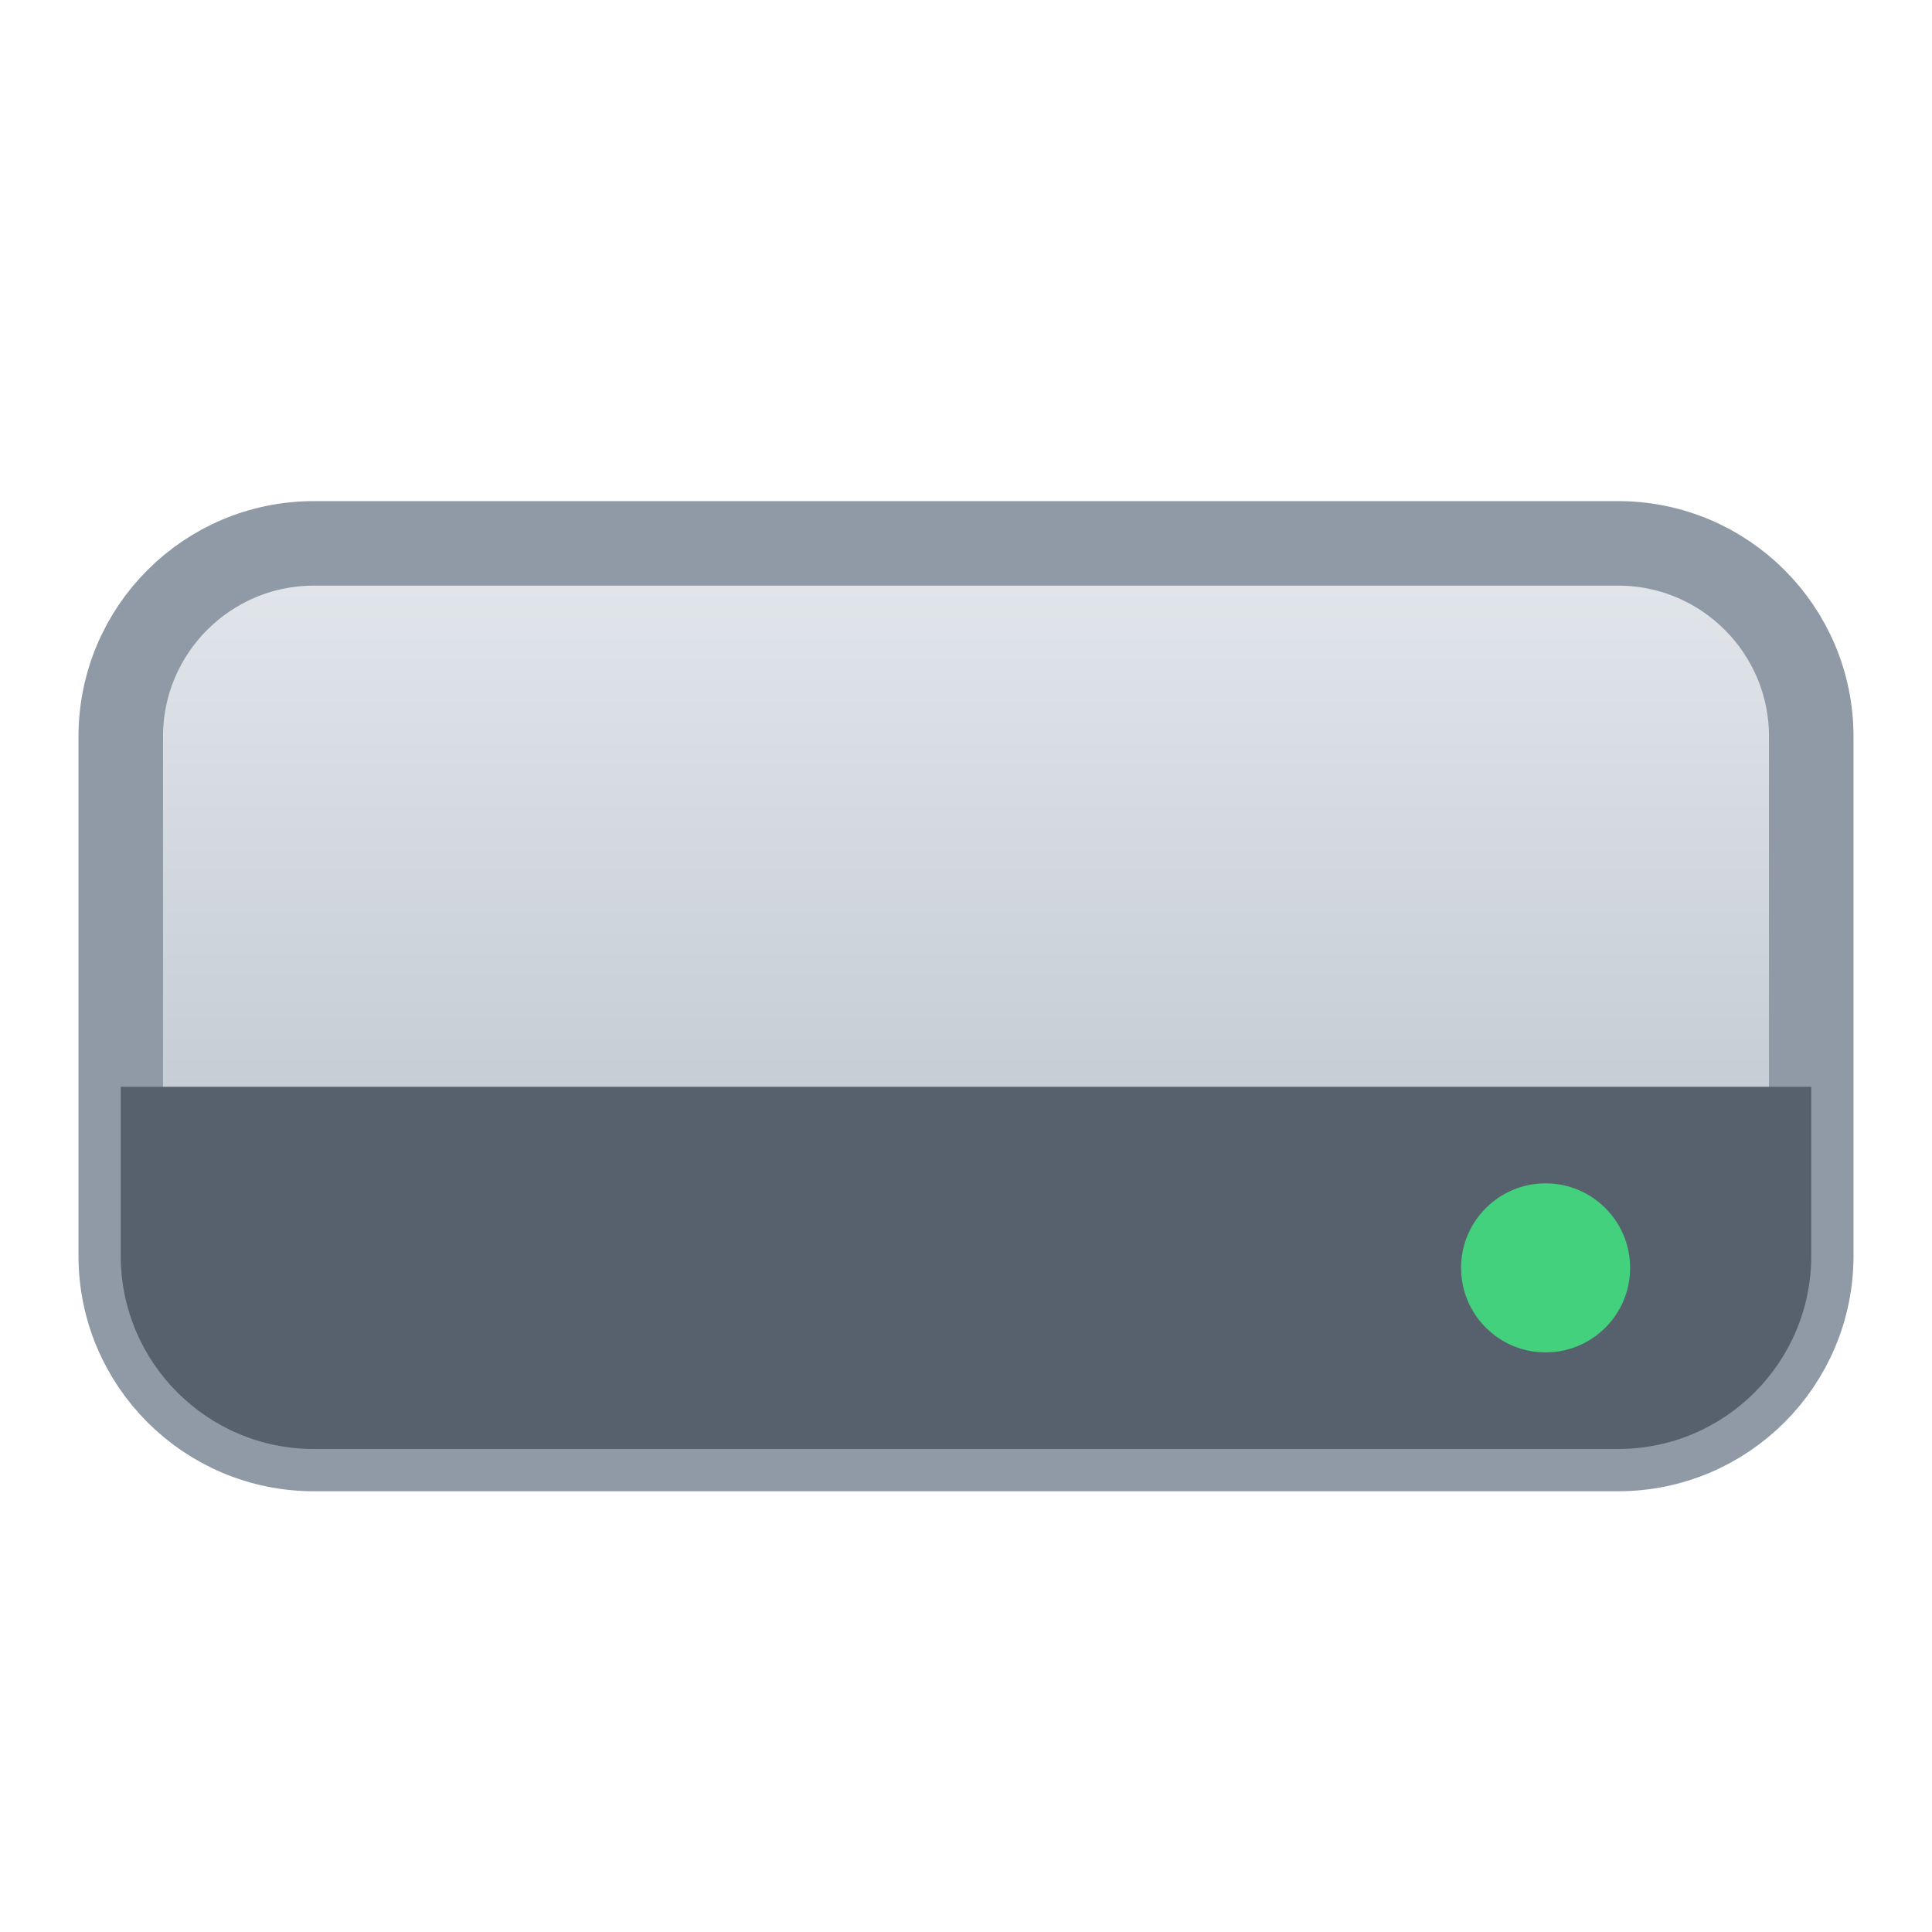
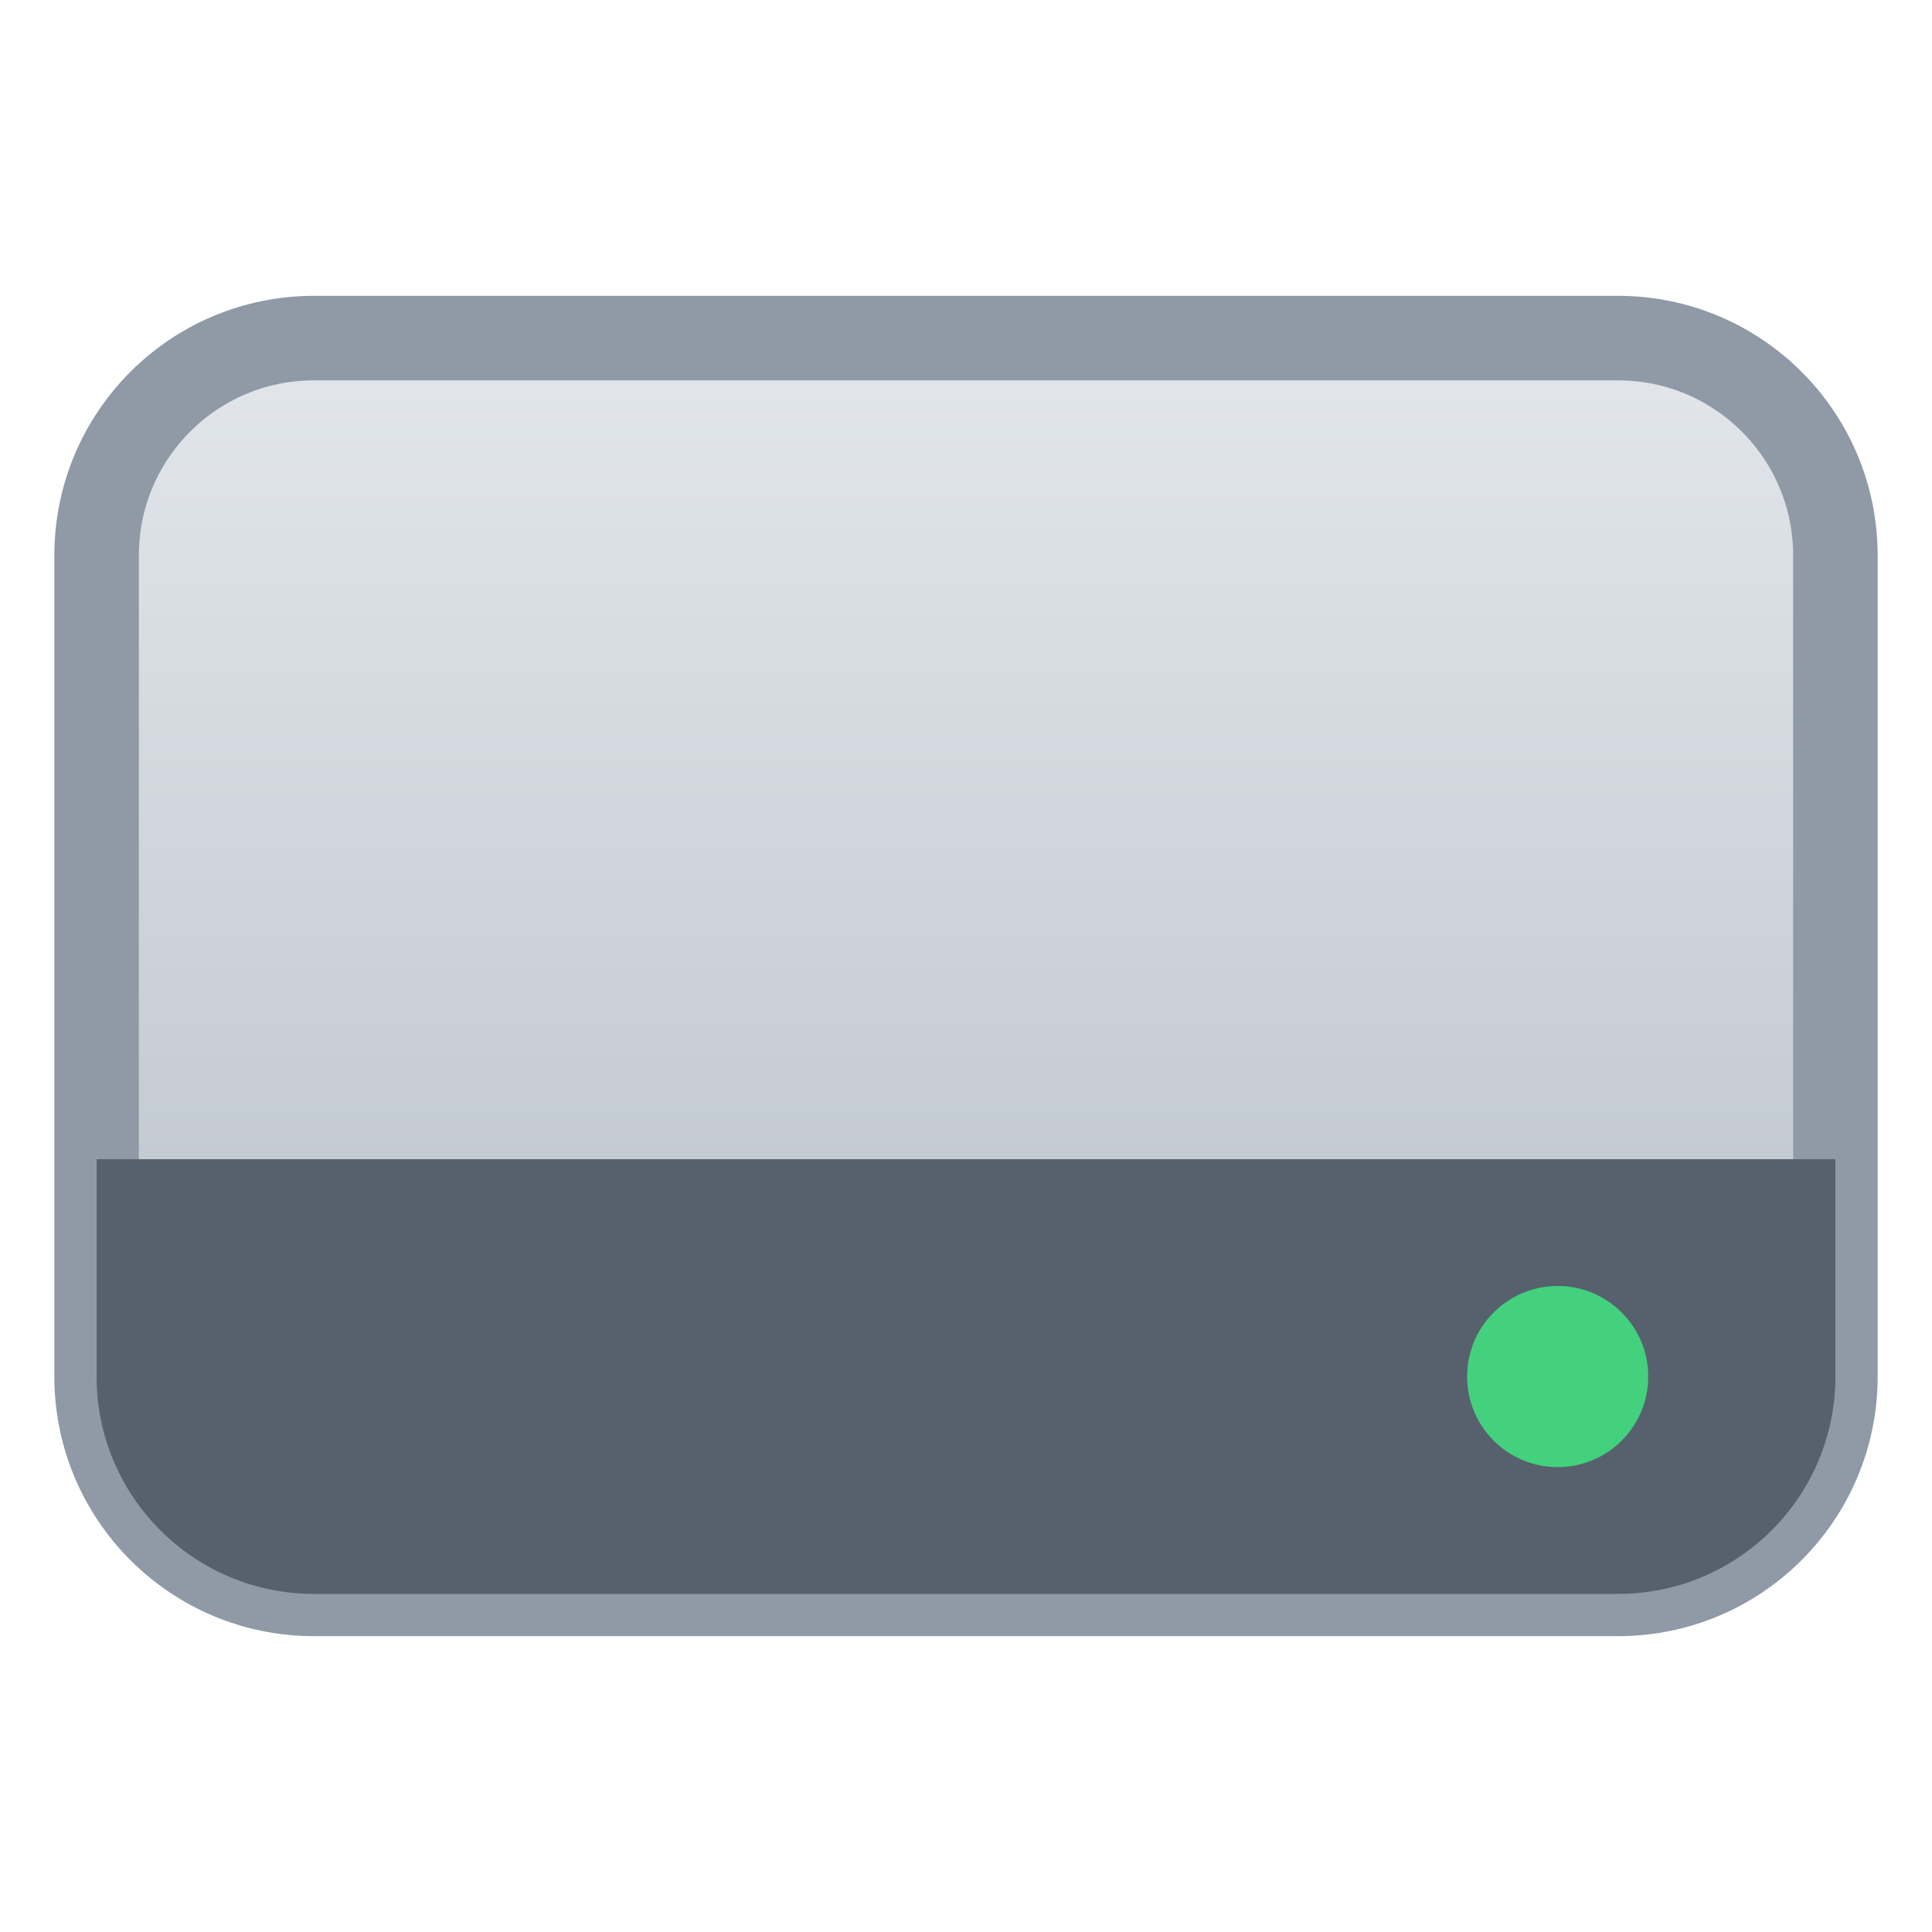
<svg xmlns="http://www.w3.org/2000/svg" width="16" height="16" viewBox="0 0 16 16">
  <defs>
    <linearGradient id="db" x1="0" y1="0" x2="0" y2="1">
      <stop offset="0" stop-color="#E3E7EC" />
      <stop offset="1" stop-color="#B3BCC6" />
    </linearGradient>
  </defs>
-   <rect x="1" y="4.5" width="14" height="7.5" rx="1.6" fill="url(#db)" stroke="#8F9AA6" stroke-width=".7" />
-   <path d="M1 9H15V10.4A1.6 1.6 0 0 1 13.4 12H2.6A1.6 1.6 0 0 1 1 10.4Z" fill="#56616D" />
-   <circle cx="12.8" cy="10.5" r=".7" fill="#43D17E" />
+   <rect x=".8" y="2.8" width="14.4" height="10.4" rx="1.8" fill="url(#db)" stroke="#8F9AA6" stroke-width=".7" />
+   <path d="M.8 9.6H15.2V11.4A1.8 1.8 0 0 1 13.4 13.2H2.6A1.8 1.8 0 0 1 .8 11.4Z" fill="#56616D" />
+   <circle cx="12.9" cy="11.4" r=".75" fill="#43D17E" />
</svg>
